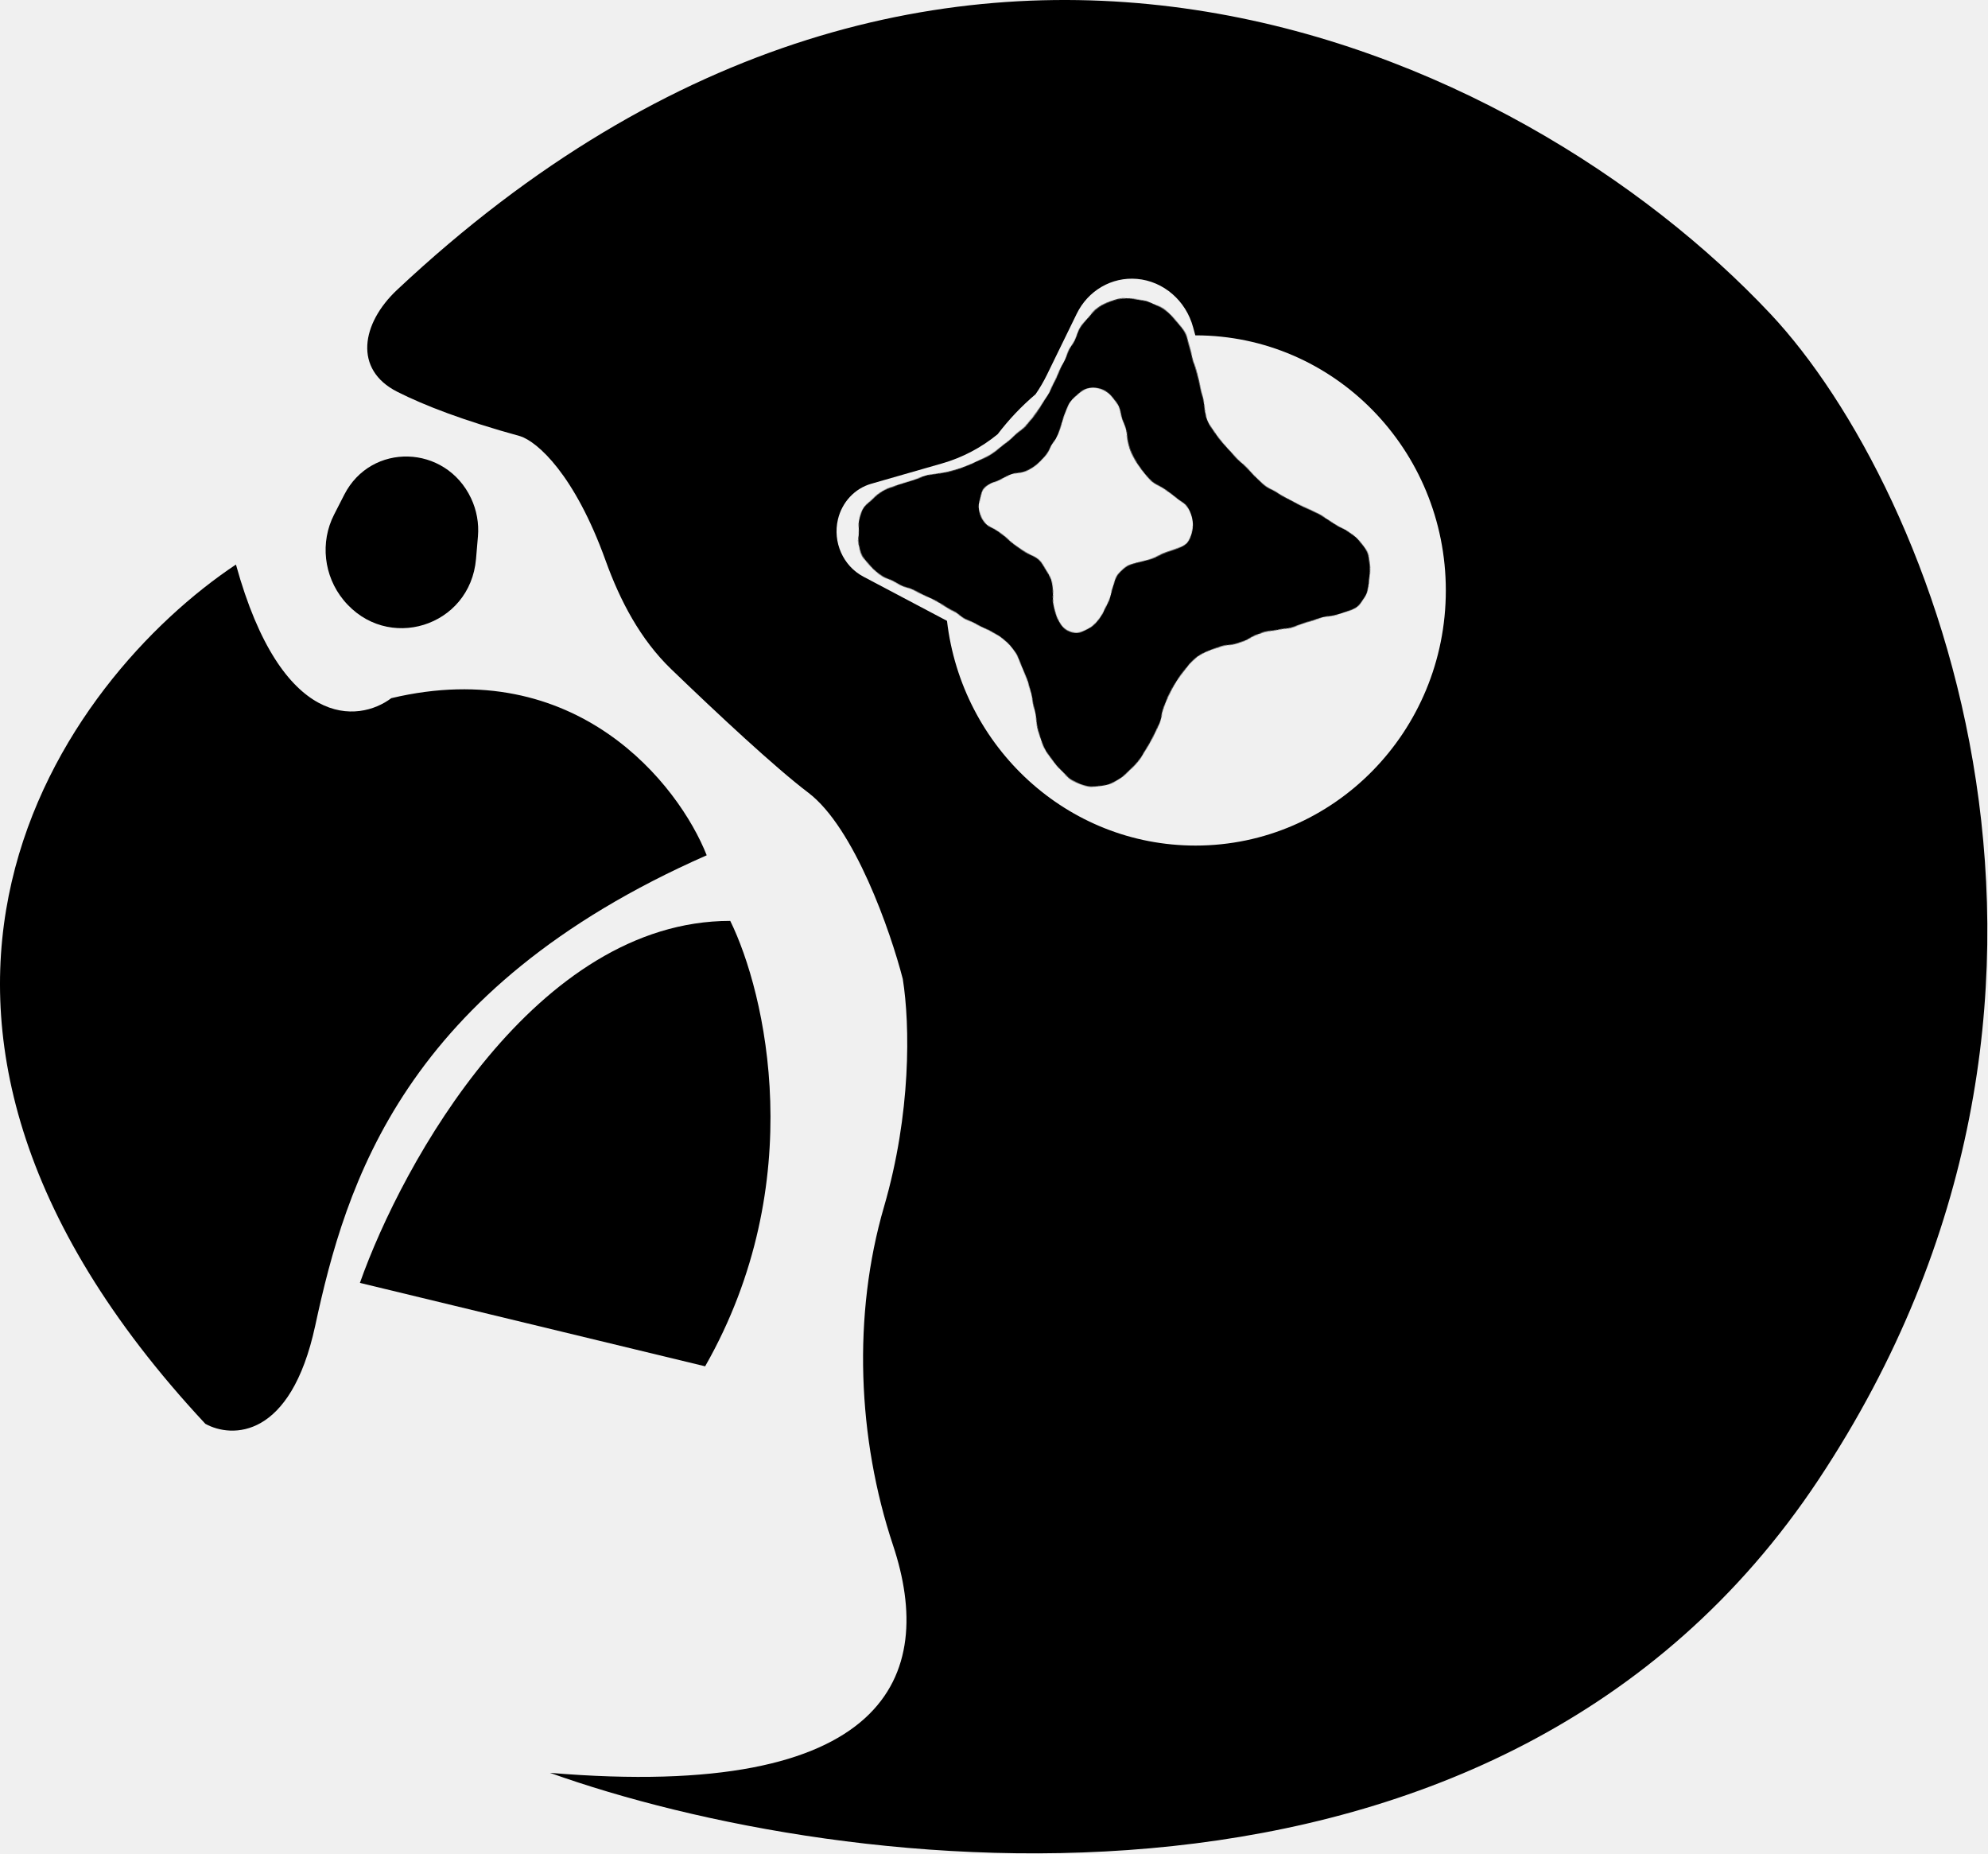
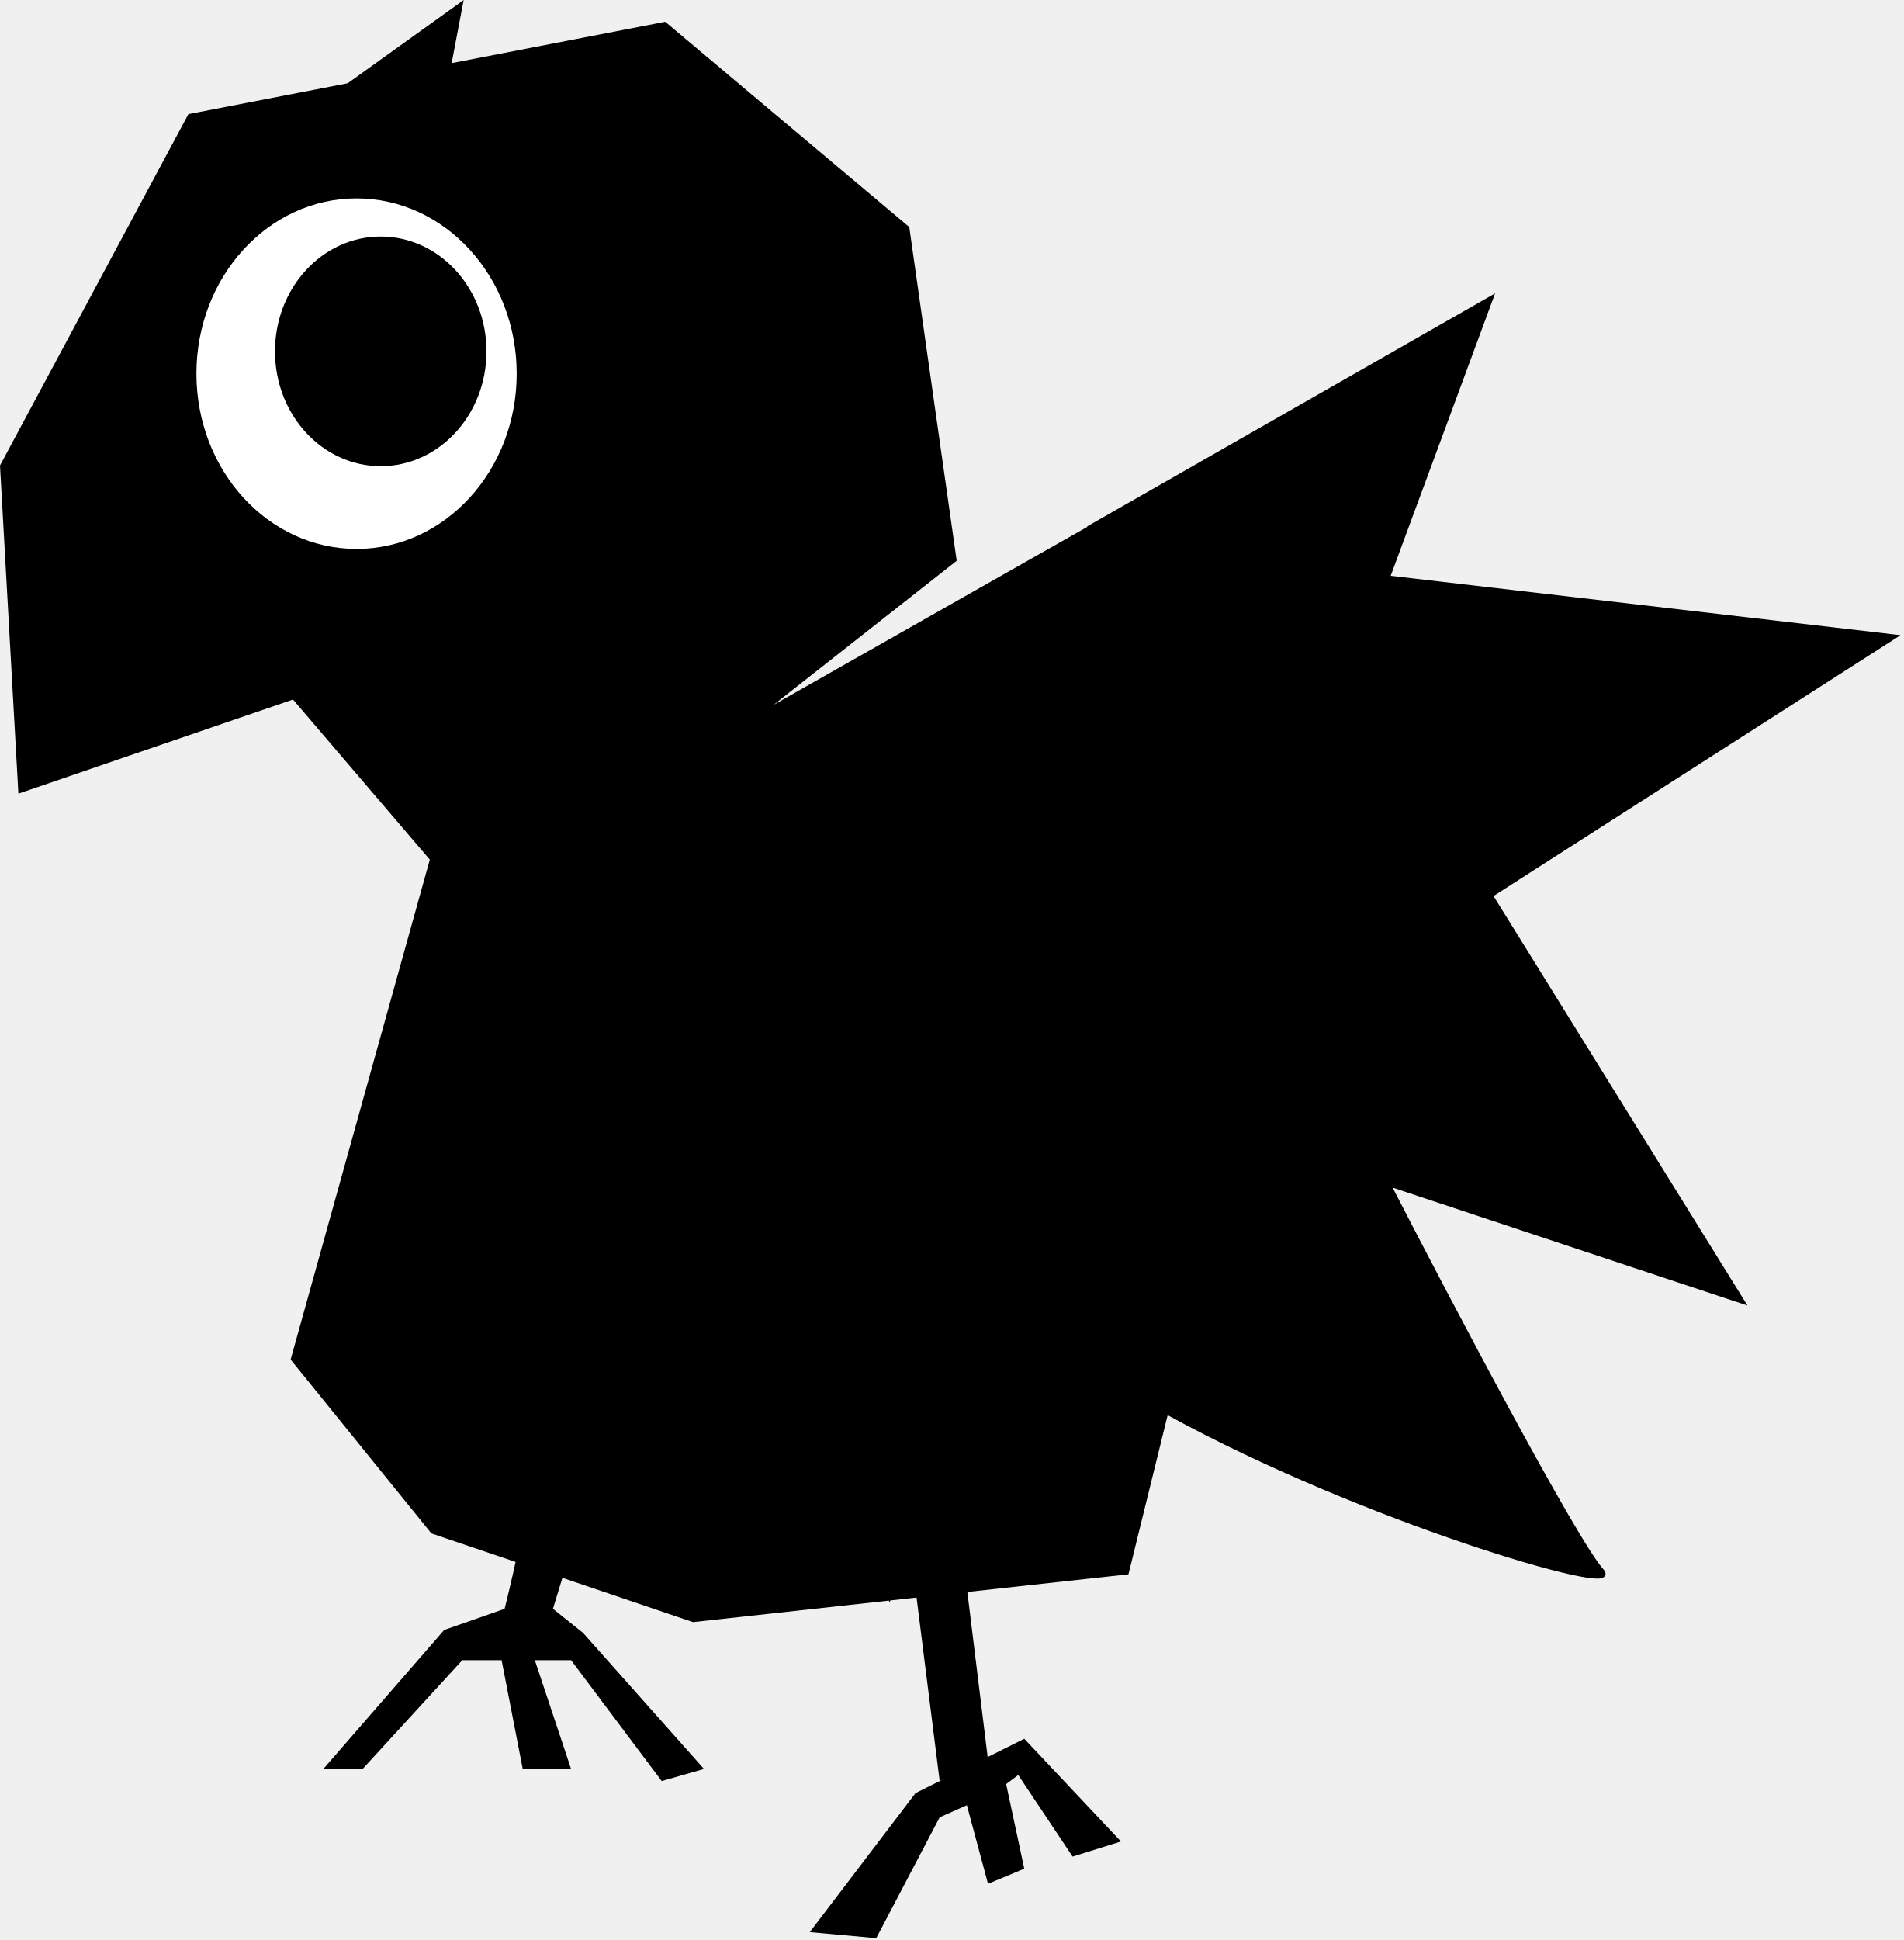
- <svg xmlns="http://www.w3.org/2000/svg" width="1696" height="1581" viewBox="0 0 1696 1581" fill="none">
-   <path d="M622.991 785.461C457.522 785.461 343.416 991.309 307.047 1094.23L601.571 1165.38C690.999 1008.44 653.113 846.709 622.991 785.461Z" fill="black" />
-   <path d="M175.18 1214.43C-154.152 861.307 55.362 578.691 201.285 481.523C240.377 622.992 305.931 616.453 333.821 595.5C491.794 557.922 579.035 669.182 602.91 729.508C343.862 843.485 294.998 1009.96 268.892 1130.84C248.008 1227.55 197.715 1226.86 175.18 1214.43Z" fill="black" />
-   <path d="M284.99 438.984L293.683 421.975C316.591 377.15 380.112 378.933 401.879 425.013C406.662 435.139 408.688 446.361 407.741 457.484L406.106 476.69C401.161 534.755 329.984 556.846 293.037 511.782C276.174 491.213 272.995 462.455 284.99 438.984Z" fill="black" />
-   <path d="M338.739 247.258C804.803 -190.259 1297.53 41.137 1510.38 267.699C1650.32 416.649 1824.54 850.185 1551.46 1262C1278.39 1673.82 716.151 1600.34 469.168 1512.13C757.953 1536.38 798.811 1428.89 761.86 1318C731.451 1226.74 727.275 1121.66 754.168 1029.3C777.332 949.748 776.466 874.565 770.179 834.983C759.721 794.446 728.948 705.911 689.511 676.062C661.354 654.75 611.725 608.456 572.589 570.724C546.277 545.355 529.024 512.487 516.642 478.098C490.231 404.745 458.538 376.78 443.772 372.037C395.733 358.854 362.068 345.861 338.928 334.169C301.535 315.275 308.194 275.932 338.739 247.258ZM969.97 237.886C948.402 236.031 928.211 247.85 918.561 267.625L893.257 319.482C890.391 325.356 887.108 330.97 883.443 336.284C871.499 346.411 860.655 357.841 851.123 370.359C837.119 381.831 821.05 390.293 803.809 395.24L743.272 412.612C729.075 416.687 718.33 428.362 714.858 443.009C710.286 462.3 719.189 482.66 736.537 491.83L807.899 529.551C820.475 637.504 910.608 721.221 1019.93 721.221C1137.86 721.221 1233.46 623.801 1233.46 503.629C1233.46 383.457 1137.86 286.037 1019.93 286.037C1019.87 286.037 1019.81 286.037 1019.75 286.037L1017.85 279.064C1011.72 256.47 992.684 239.839 969.97 237.886Z" fill="black" />
-   <g filter="url(#filter0_g_673_4716)">
-     <path d="M920.905 282.055C929.839 263.745 948.534 252.801 968.504 254.518C989.536 256.327 1007.16 271.726 1012.84 292.647L1025.87 340.637C1030.66 358.291 1039.53 374.479 1051.65 387.756L1063.4 400.617C1070.95 408.886 1079.82 415.676 1089.58 420.672L1147.59 450.377C1166.48 460.049 1174.4 483.623 1165.58 503.063C1160.91 513.352 1152.12 521.038 1141.39 523.982L1042.63 551.098C1041.16 551.501 1039.7 551.932 1038.25 552.389C1013.1 560.317 997.549 584.927 989.188 612.366C984.776 626.843 977.653 642.509 967.546 653.853C957.318 665.334 943.434 672.926 926.313 669.107C925.819 668.997 925.325 668.88 924.832 668.756C910.152 665.078 900.564 654.768 894.242 642.659C887.971 630.646 884.617 616.341 882.48 603.452C878.308 578.285 870.083 554.412 850.722 542.005C848.57 540.627 846.362 539.338 844.105 538.145L752.363 489.652C736.3 481.161 728.057 462.31 732.29 444.448C735.505 430.886 745.453 420.075 758.599 416.302L814.652 400.217C833.855 394.707 851.49 384.488 866.115 370.373L873.31 363.427C883.165 353.915 891.346 342.629 897.474 330.071L920.905 282.055ZM934.533 332.114C924.213 331.055 915.416 337.854 911.466 347.508L901.964 370.734C899.586 376.546 896.435 381.712 892.691 386.023L889.773 389.382C884.185 395.816 877.551 400.356 870.469 402.78L847.738 410.56C840.812 412.931 836.25 419.396 834.826 426.557C832.972 435.889 836.418 446.383 844.419 451.428L881.623 474.884C882.104 475.187 882.579 475.505 883.049 475.837C890.918 481.404 893.993 491.974 895.708 504.319L895.965 506.166C896.744 511.772 897.921 518.543 900.529 524.429C903.181 530.416 907.648 536.201 915.295 538.486C924.516 541.241 931.712 536.648 936.342 530.864C940.853 525.227 943.771 517.636 945.428 511.151L946.11 508.482C949.427 495.499 955.454 484.805 965.411 481.544L1005.46 468.427C1011.13 466.571 1015.32 461.909 1017.44 456.342C1021.32 446.131 1018.15 433.119 1008.77 427.391L985.243 413.023C981.704 410.861 978.417 407.88 975.575 404.168L970.812 397.947C966.195 391.916 962.758 384.478 960.89 376.272L955.607 353.059C953.156 342.294 945.237 333.212 934.533 332.114Z" fill="black" />
-   </g>
-   <defs>
-     <filter id="filter0_g_673_4716" x="727.195" y="250.348" width="445.977" height="423.75" filterUnits="userSpaceOnUse" color-interpolation-filters="sRGB">
-       <feFlood flood-opacity="0" result="BackgroundImageFix" />
-       <feBlend mode="normal" in="SourceGraphic" in2="BackgroundImageFix" result="shape" />
-       <feTurbulence type="fractalNoise" baseFrequency="0.021 0.021" numOctaves="3" seed="1325" />
-       <feDisplacementMap in="shape" scale="7.987" xChannelSelector="R" yChannelSelector="G" result="displacedImage" width="100%" height="100%" />
-       <feMerge result="effect1_texture_673_4716">
-         <feMergeNode in="displacedImage" />
-       </feMerge>
-     </filter>
-   </defs>
+ <svg xmlns="http://www.w3.org/2000/svg" width="315" height="321" viewBox="0 0 315 321" fill="none">
+   <path d="M83.507 266.199C87.34 250.866 89.507 236.1 89.507 237.7C92.674 229.366 100.107 212.999 104.507 214.199C108.907 215.399 140.34 222.699 155.507 226.199L163.507 291.199L155.507 294.699L147.507 231.199L104.507 223.699L91.507 266.199L96.507 270.199L116.507 292.699L109.507 294.699L94.507 274.699H88.507L94.507 292.699H86.507L83.007 274.699H76.507L60.007 292.699H53.507L73.507 269.7L83.507 266.199Z" fill="black" />
+   <path d="M169.507 287.699L151.507 296.699L134.007 319.699L145.007 320.699L155.507 300.699L160.007 298.699L163.507 311.699L169.507 309.199L166.507 295.199L168.507 293.699L177.507 307.199L185.507 304.699L169.507 287.699Z" fill="black" />
+   <path d="M110.271 3.754L150.329 37.444L150.475 37.567L150.502 37.756L158.323 92.787L128.007 116.637L180.007 87.137H179.848L246.232 49.223L247.426 48.54L246.949 49.83L230.146 95.275L313.134 104.936L314.524 105.097L313.346 105.853L247.164 148.26L288.465 214.848L289.192 216.021L287.882 215.586L230.463 196.507C235.477 206.236 242.95 220.521 249.773 233.103C253.315 239.633 256.68 245.702 259.434 250.436C260.81 252.803 262.032 254.833 263.046 256.418C264.066 258.014 264.858 259.13 265.375 259.692C265.503 259.831 265.637 260.012 265.685 260.228C265.71 260.345 265.711 260.479 265.665 260.614C265.619 260.75 265.537 260.855 265.445 260.932C265.277 261.072 265.064 261.131 264.887 261.162C264.696 261.195 264.474 261.206 264.23 261.202C263.267 261.187 261.703 260.93 259.678 260.473C255.607 259.554 249.528 257.791 242.332 255.351C228.105 250.527 209.46 243.04 193.235 234.157L186.832 260.15L186.748 260.489L186.4 260.528L150.6 264.458L147.35 264.814L147.196 265.139L147.103 264.842L114.798 268.389L114.688 268.401L114.583 268.365L71.522 253.767L71.385 253.72L71.293 253.607L48.261 225.158L48.098 224.958L48.167 224.71L71.128 142.238L48.489 115.747L3.669 131.109L3.045 131.323L3.008 130.665L0.008 77.165L0 77.024L0.066 76.9L31.066 19.091L31.179 18.882L31.412 18.837L109.854 3.646L110.089 3.601L110.271 3.754Z" fill="black" />
+   <path d="M76.007 1.137L56.507 15.137L74.007 11.637L76.007 1.137Z" fill="black" stroke="black" />
+   <ellipse cx="59.007" cy="61.826" rx="26.5" ry="29" fill="white" />
+   <ellipse cx="63.007" cy="58.137" rx="17.5" ry="19" fill="black" />
</svg>
